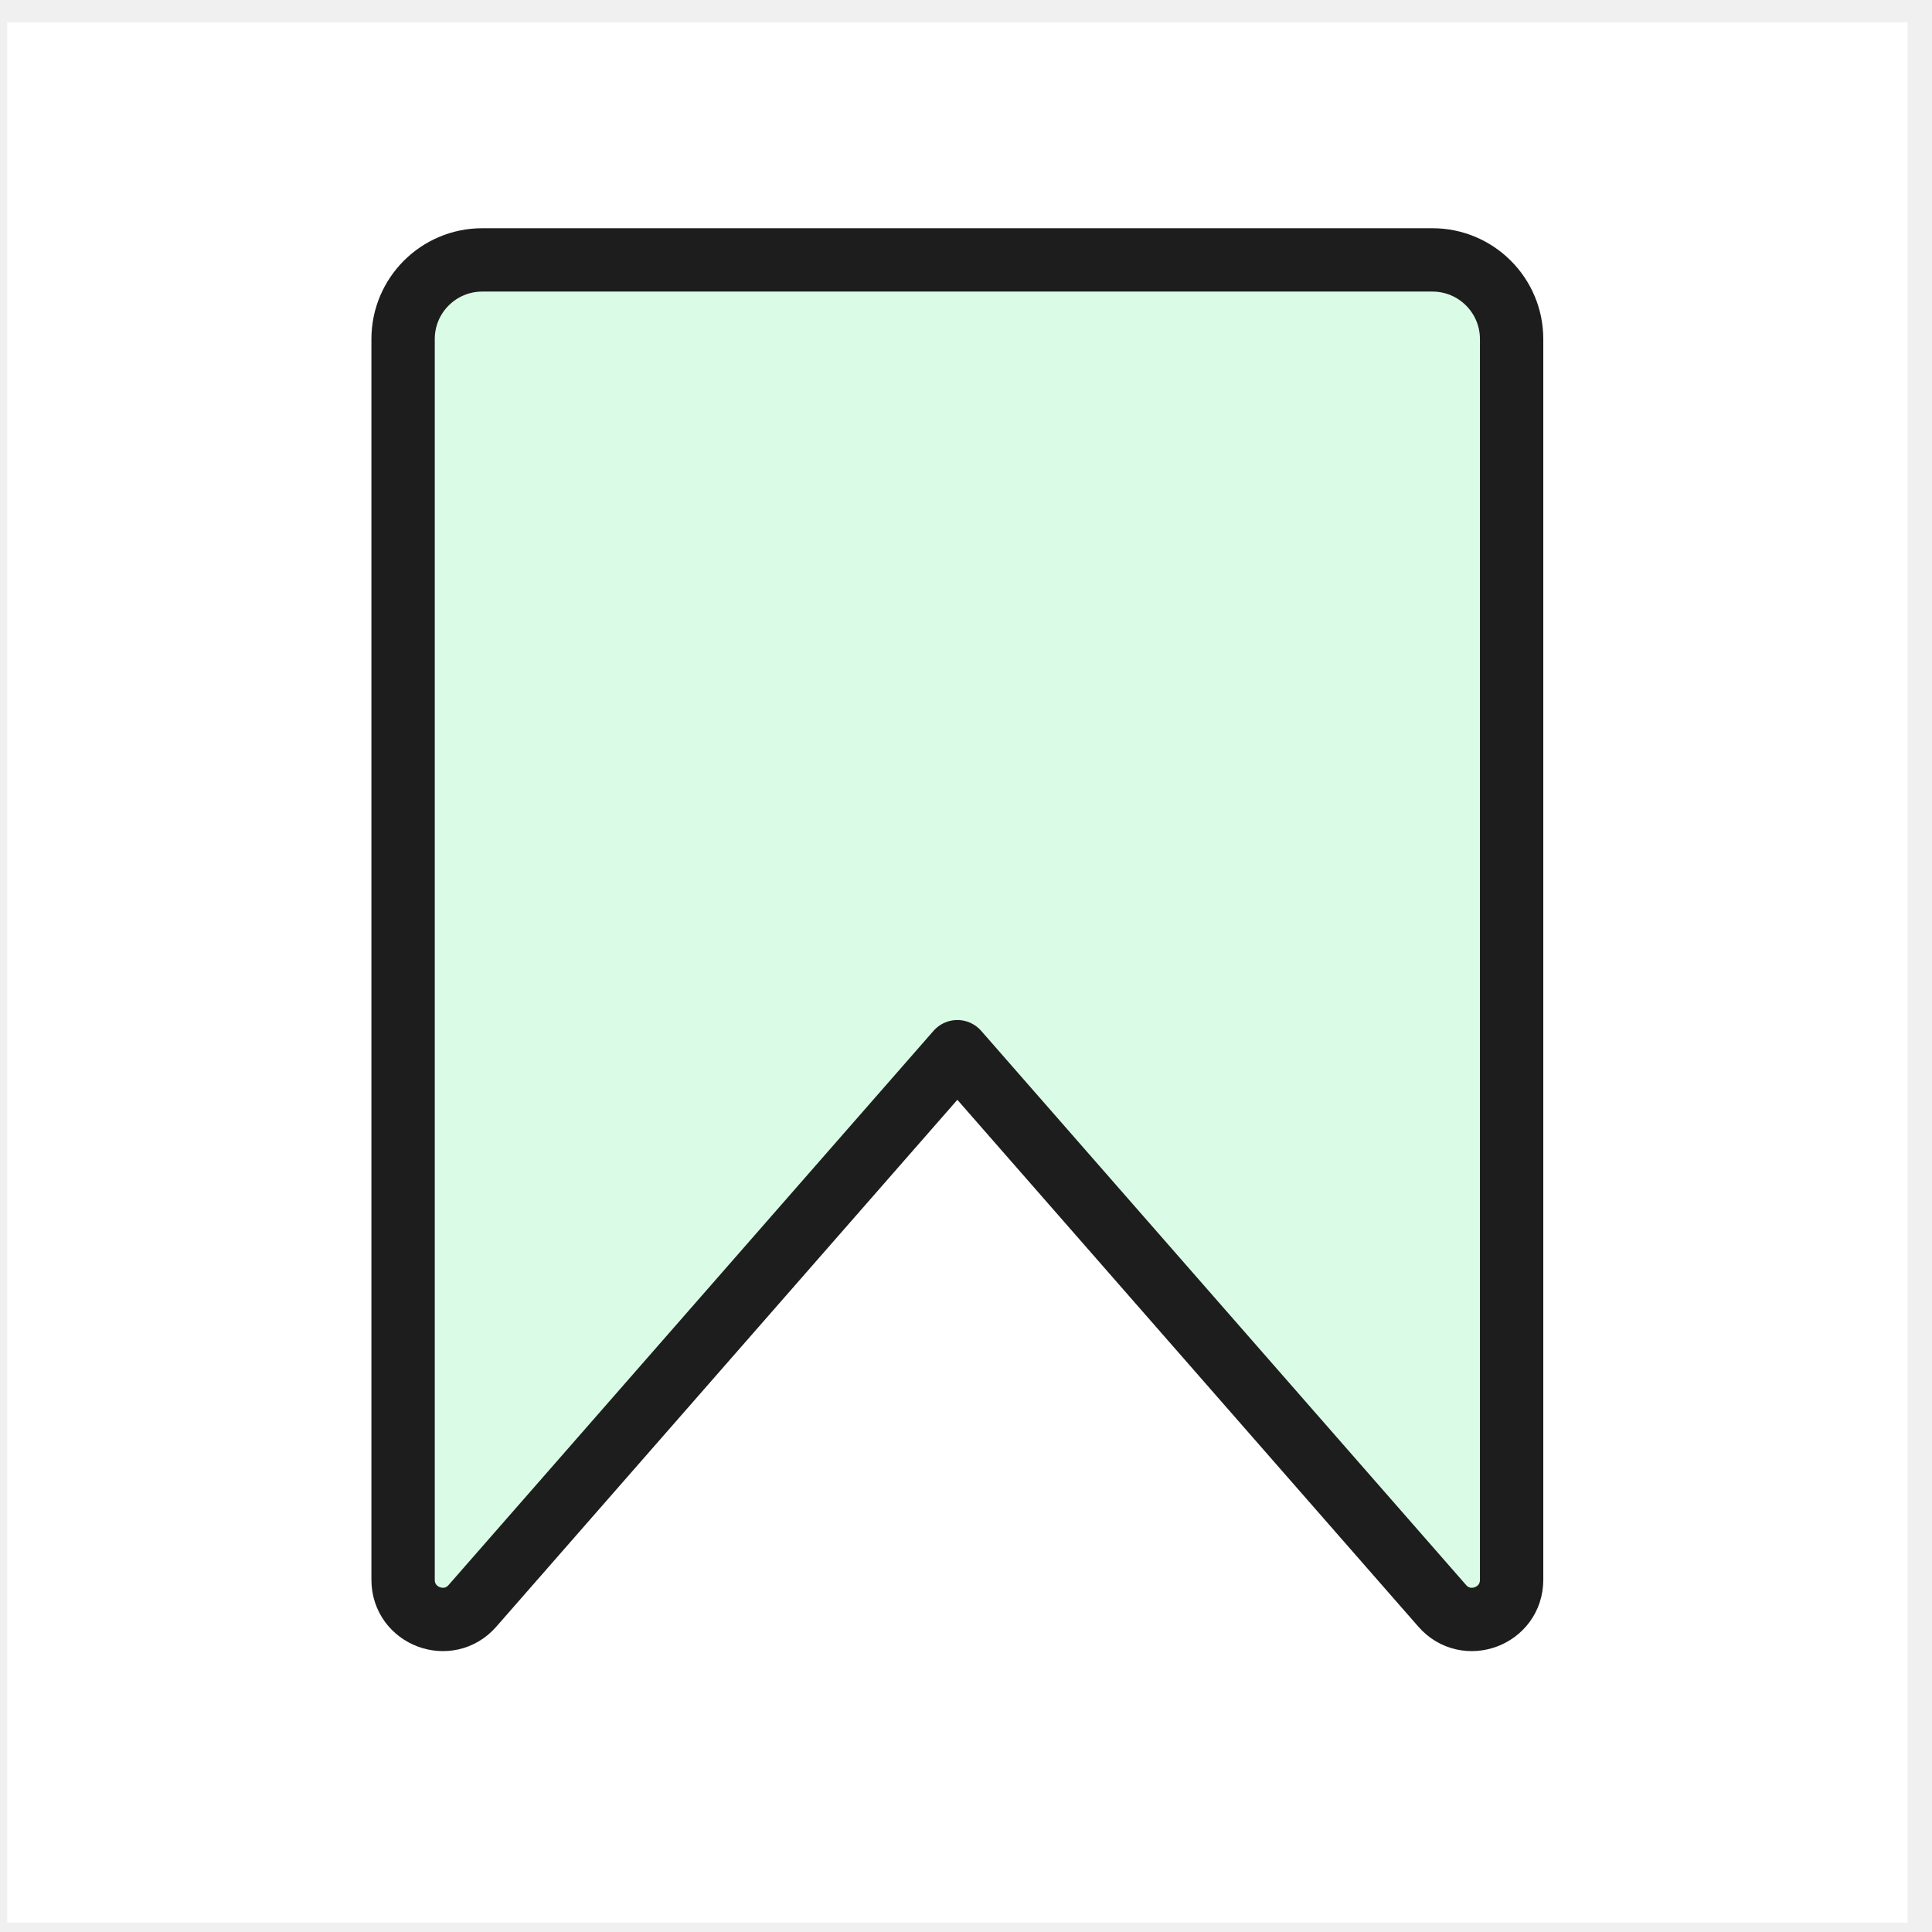
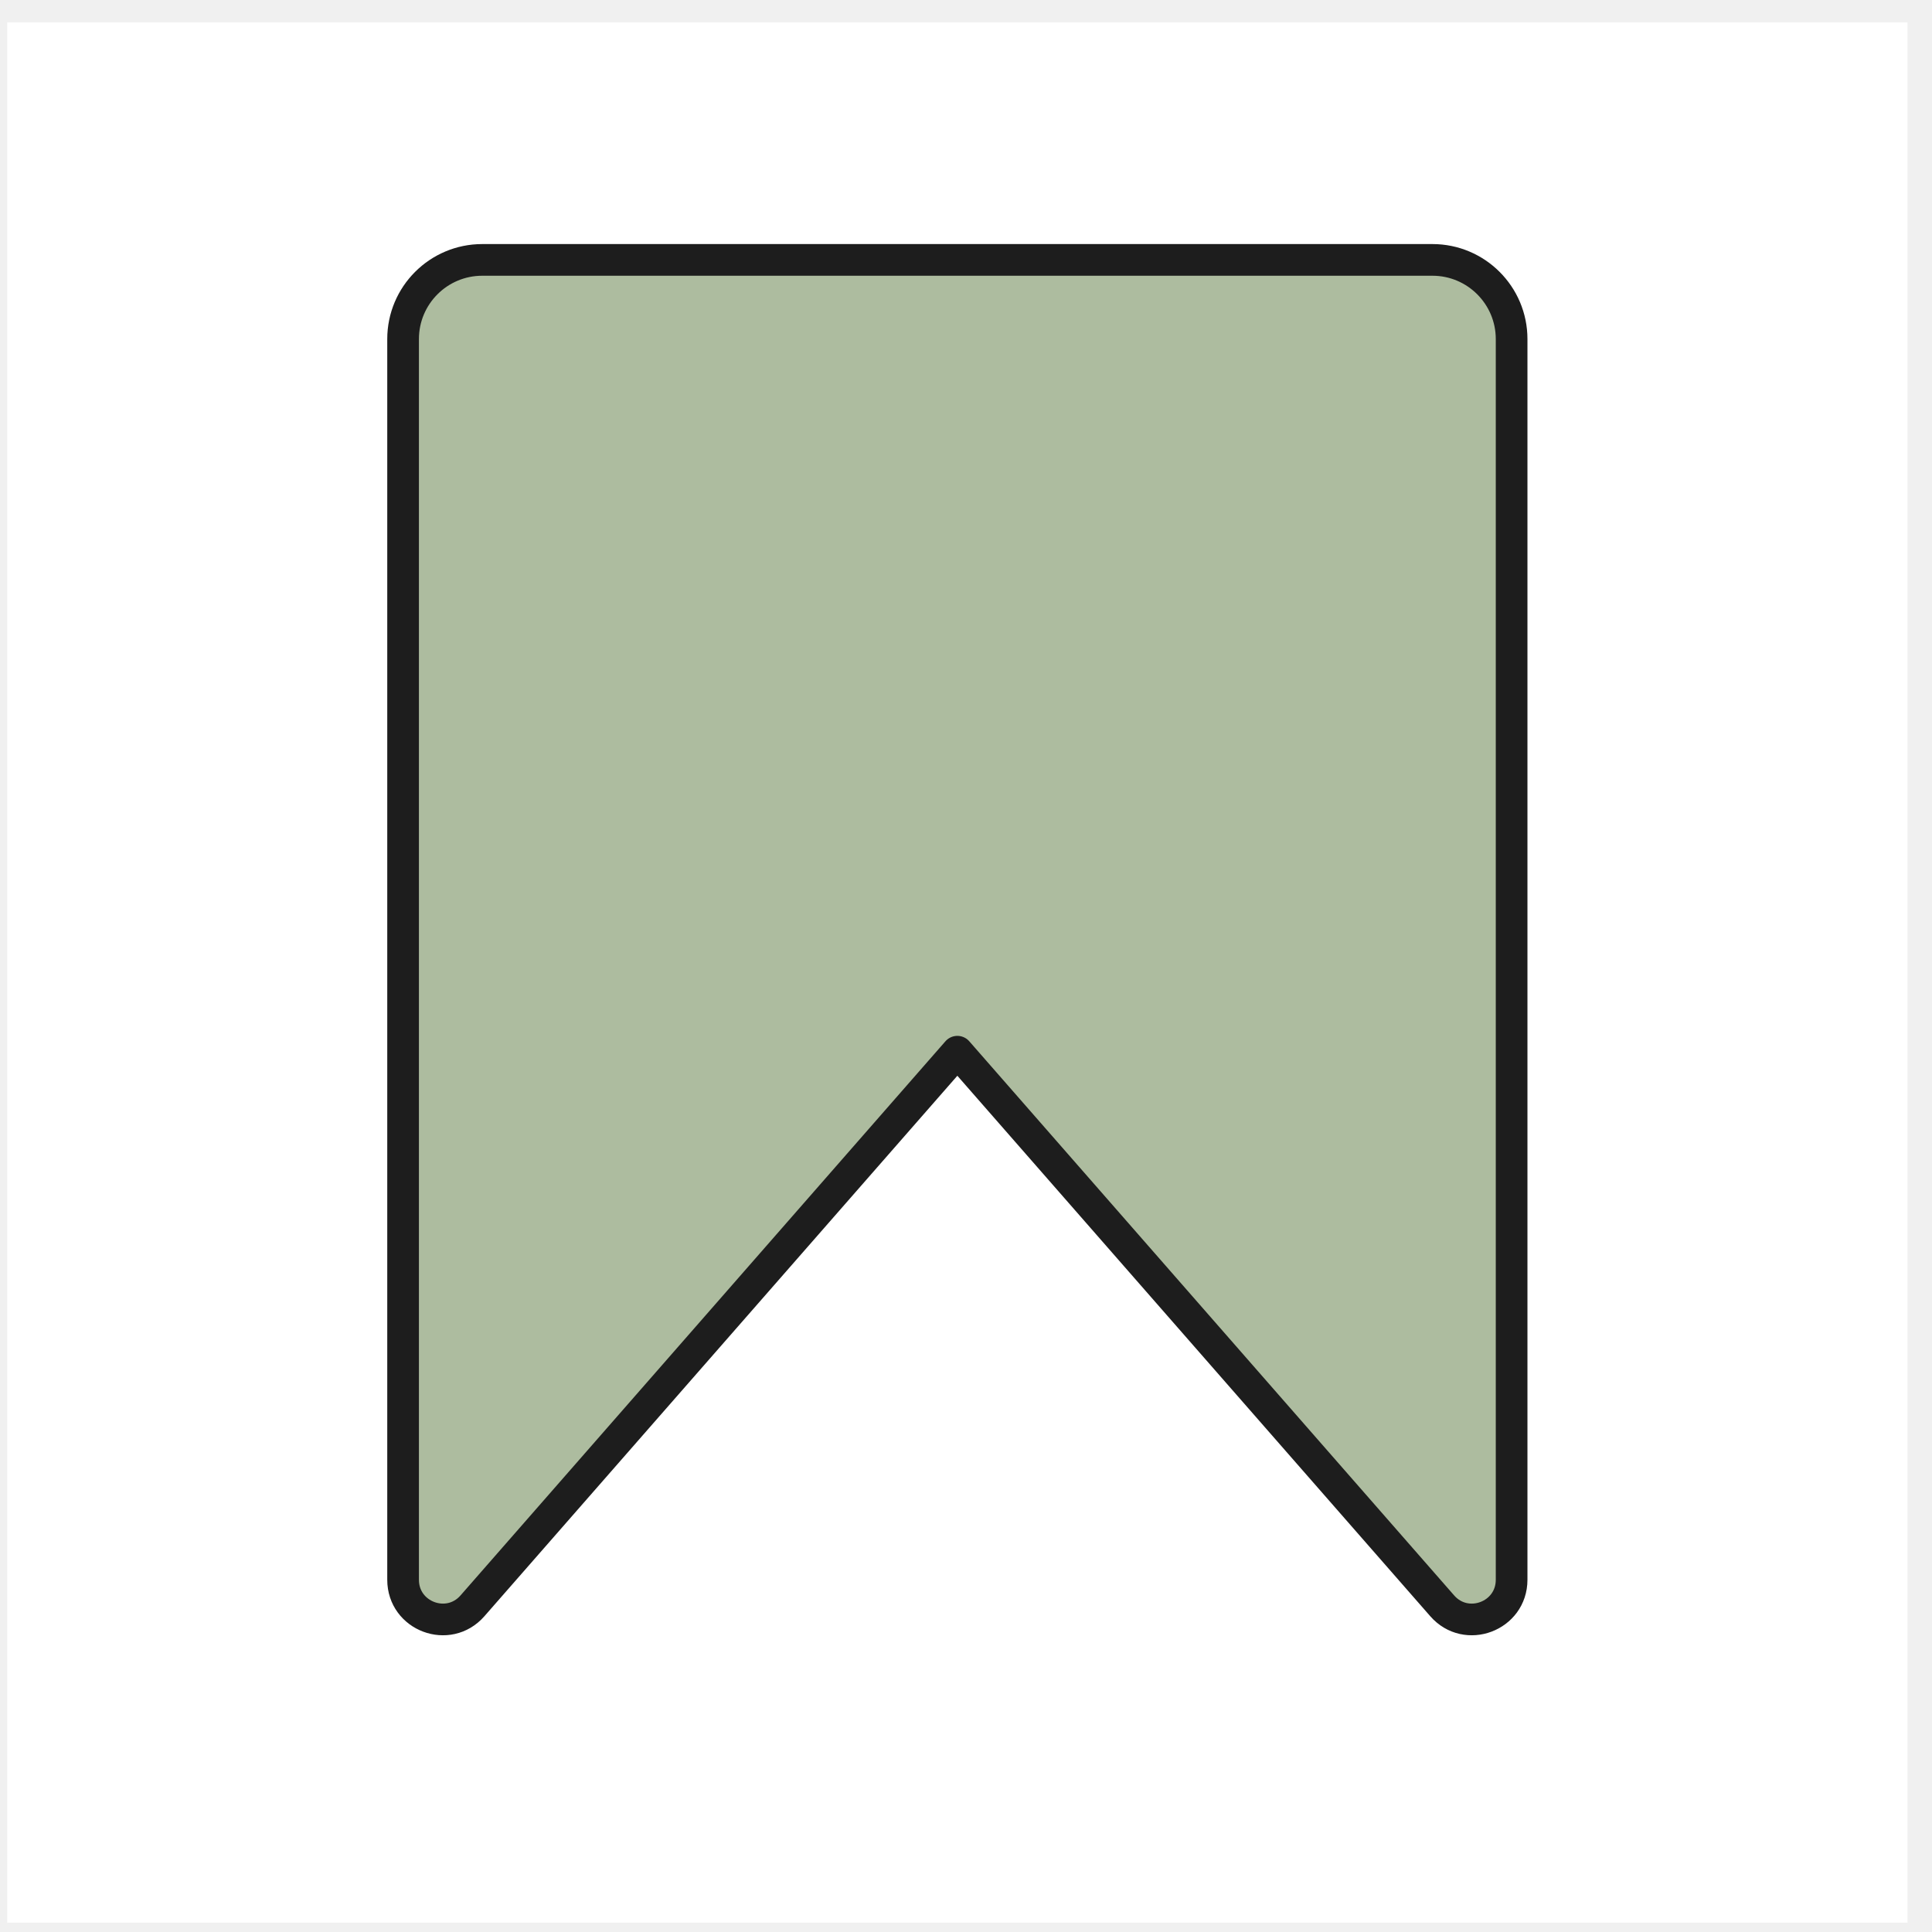
<svg xmlns="http://www.w3.org/2000/svg" width="61" height="61" viewBox="0 0 61 61" fill="none">
  <g clip-path="url(#clip0_240_18)">
    <path d="M60.227 0.706H0.227V60.706H60.227V0.706Z" fill="white" />
-     <path d="M12.727 49.879V10.706C12.727 9.325 13.846 8.206 15.227 8.206H45.227C46.607 8.206 47.727 9.325 47.727 10.706V49.879C47.727 51.033 46.296 51.571 45.536 50.702L30.227 33.206L14.917 50.702C14.157 51.571 12.727 51.033 12.727 49.879Z" stroke="#1d1d1d" fill="#DAFBE5" stroke-width="2" stroke-linejoin="round" />
+     <path d="M12.727 49.879V10.706C12.727 9.325 13.846 8.206 15.227 8.206H45.227C46.607 8.206 47.727 9.325 47.727 10.706V49.879C47.727 51.033 46.296 51.571 45.536 50.702L30.227 33.206L14.917 50.702C14.157 51.571 12.727 51.033 12.727 49.879Z" stroke="#1d1d1d" fill="#adbc9f" stroke-width="1" stroke-linejoin="round" />
  </g>
  <defs>
    <clipPath id="clip0_240_18">
      <rect width="60" height="60" fill="white" transform="translate(0.226562 0.705872)" />
    </clipPath>
  </defs>
</svg>
